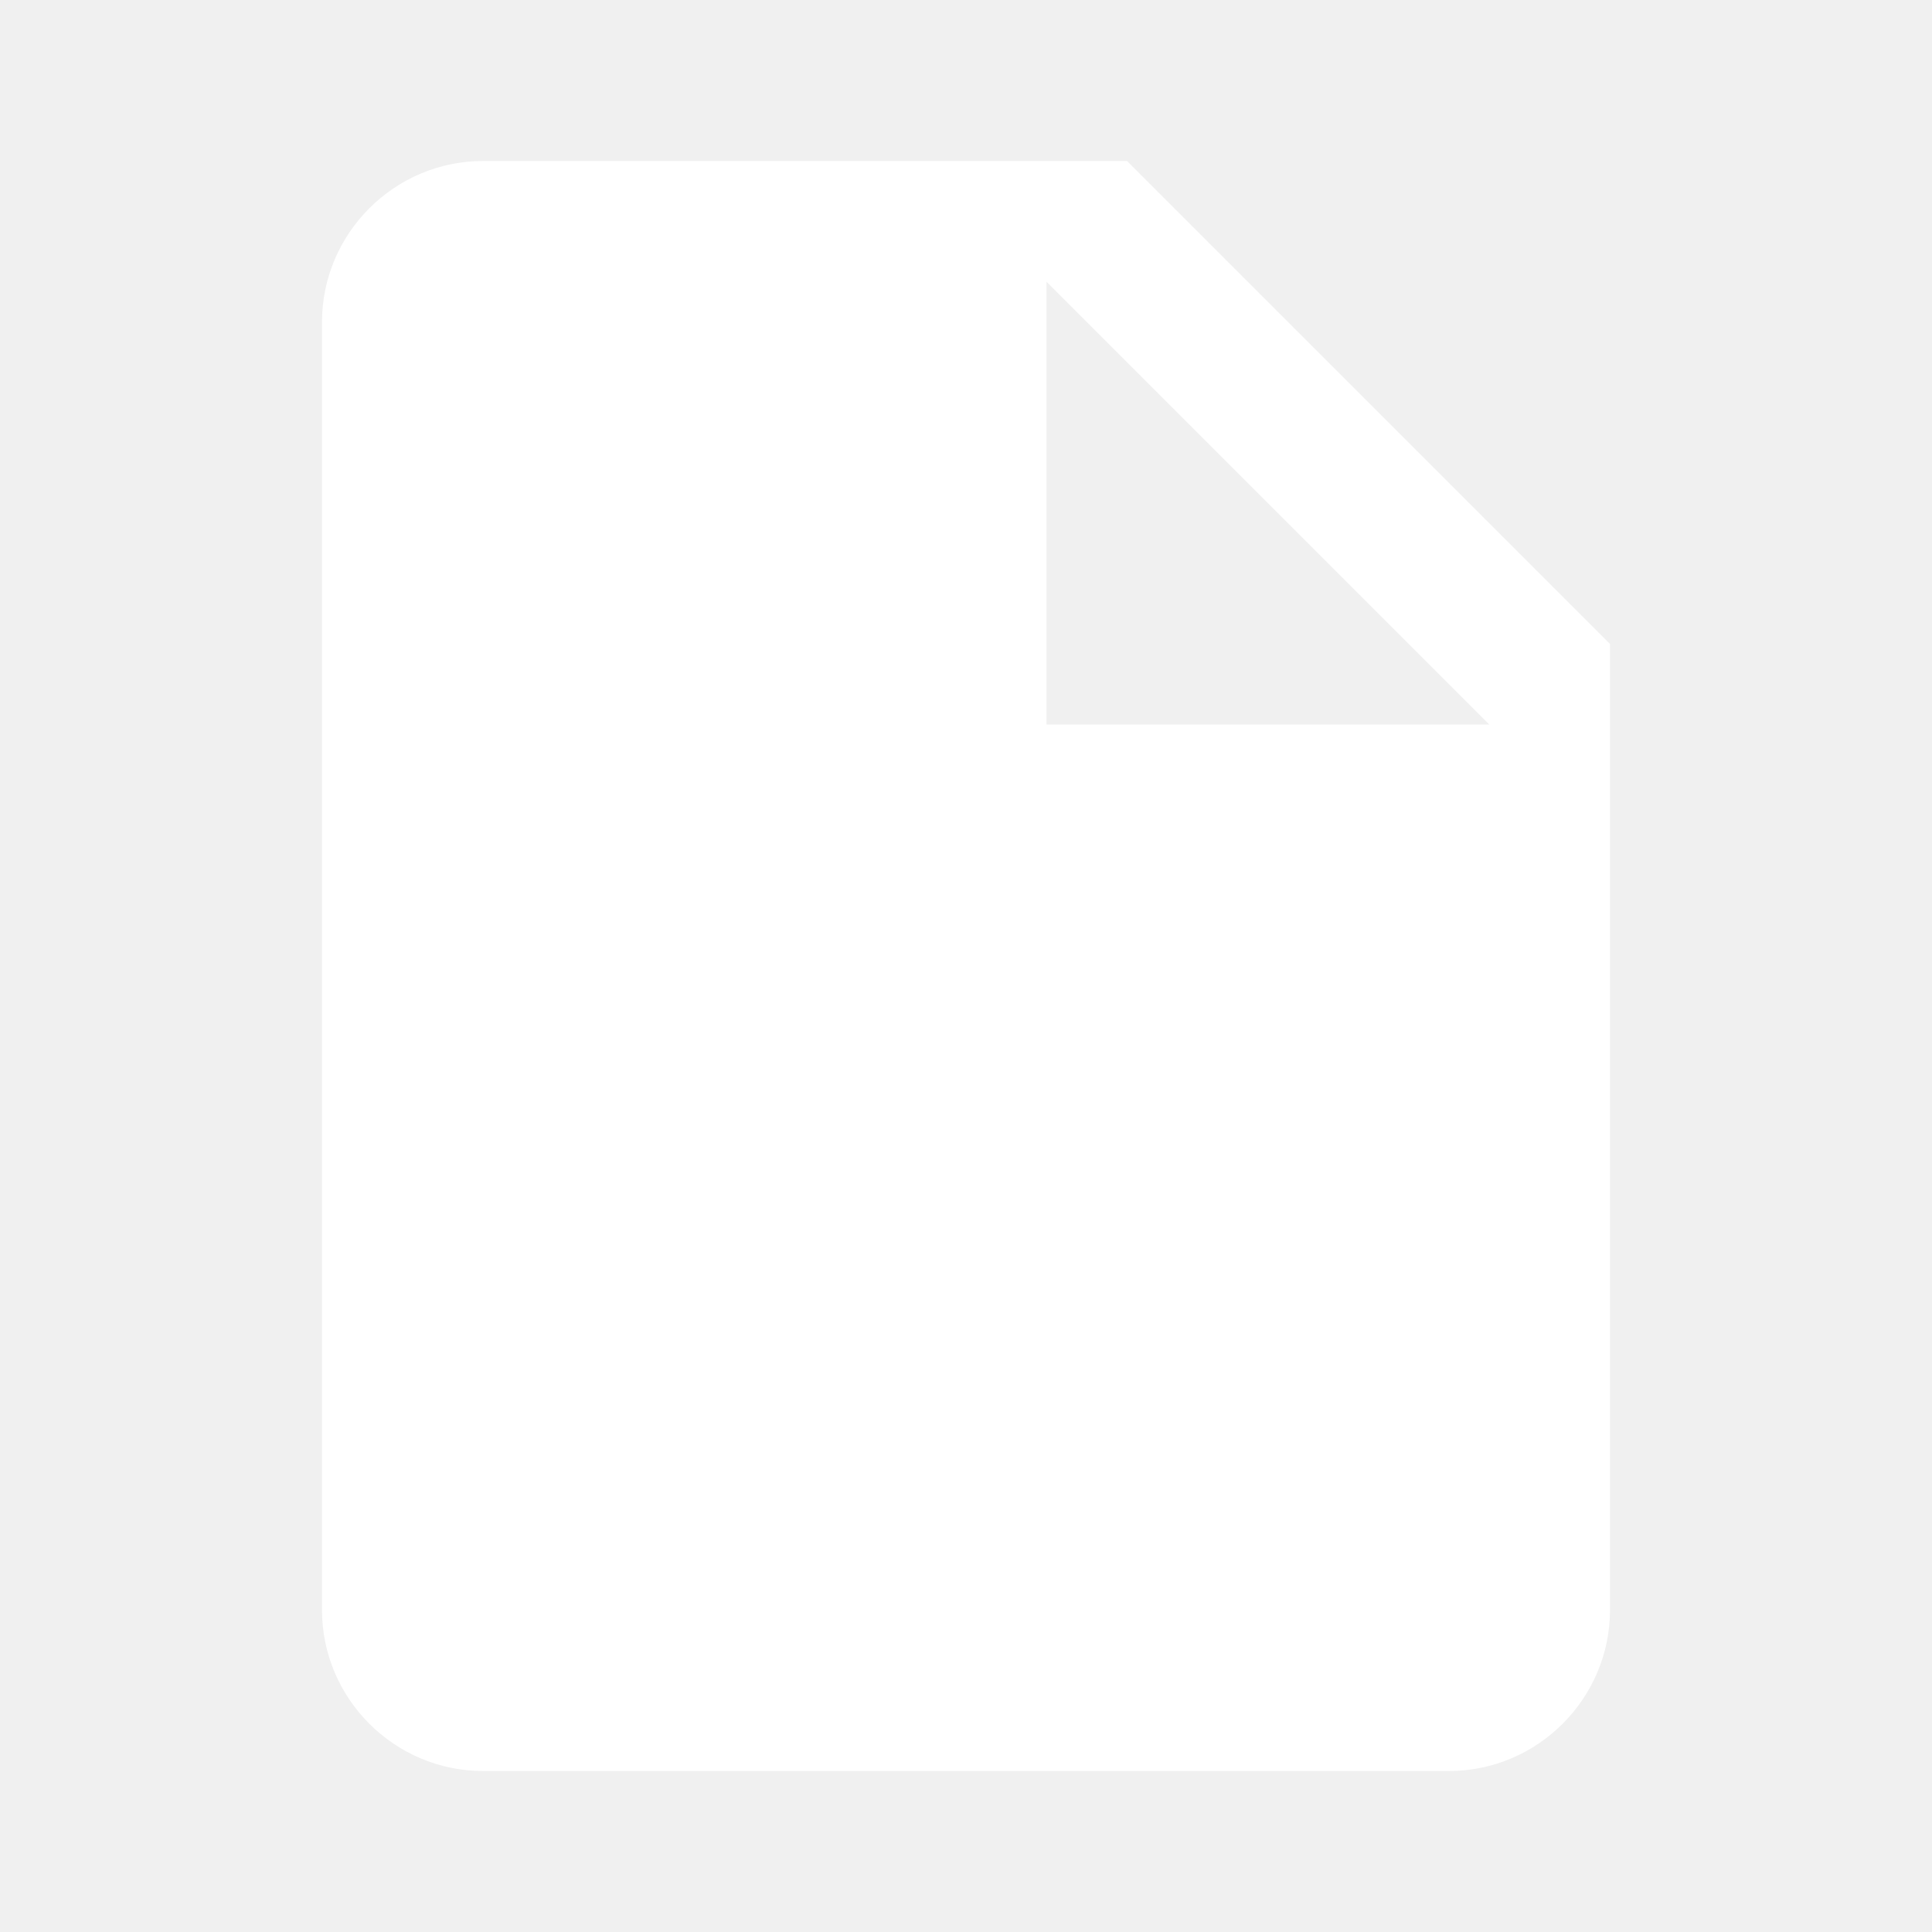
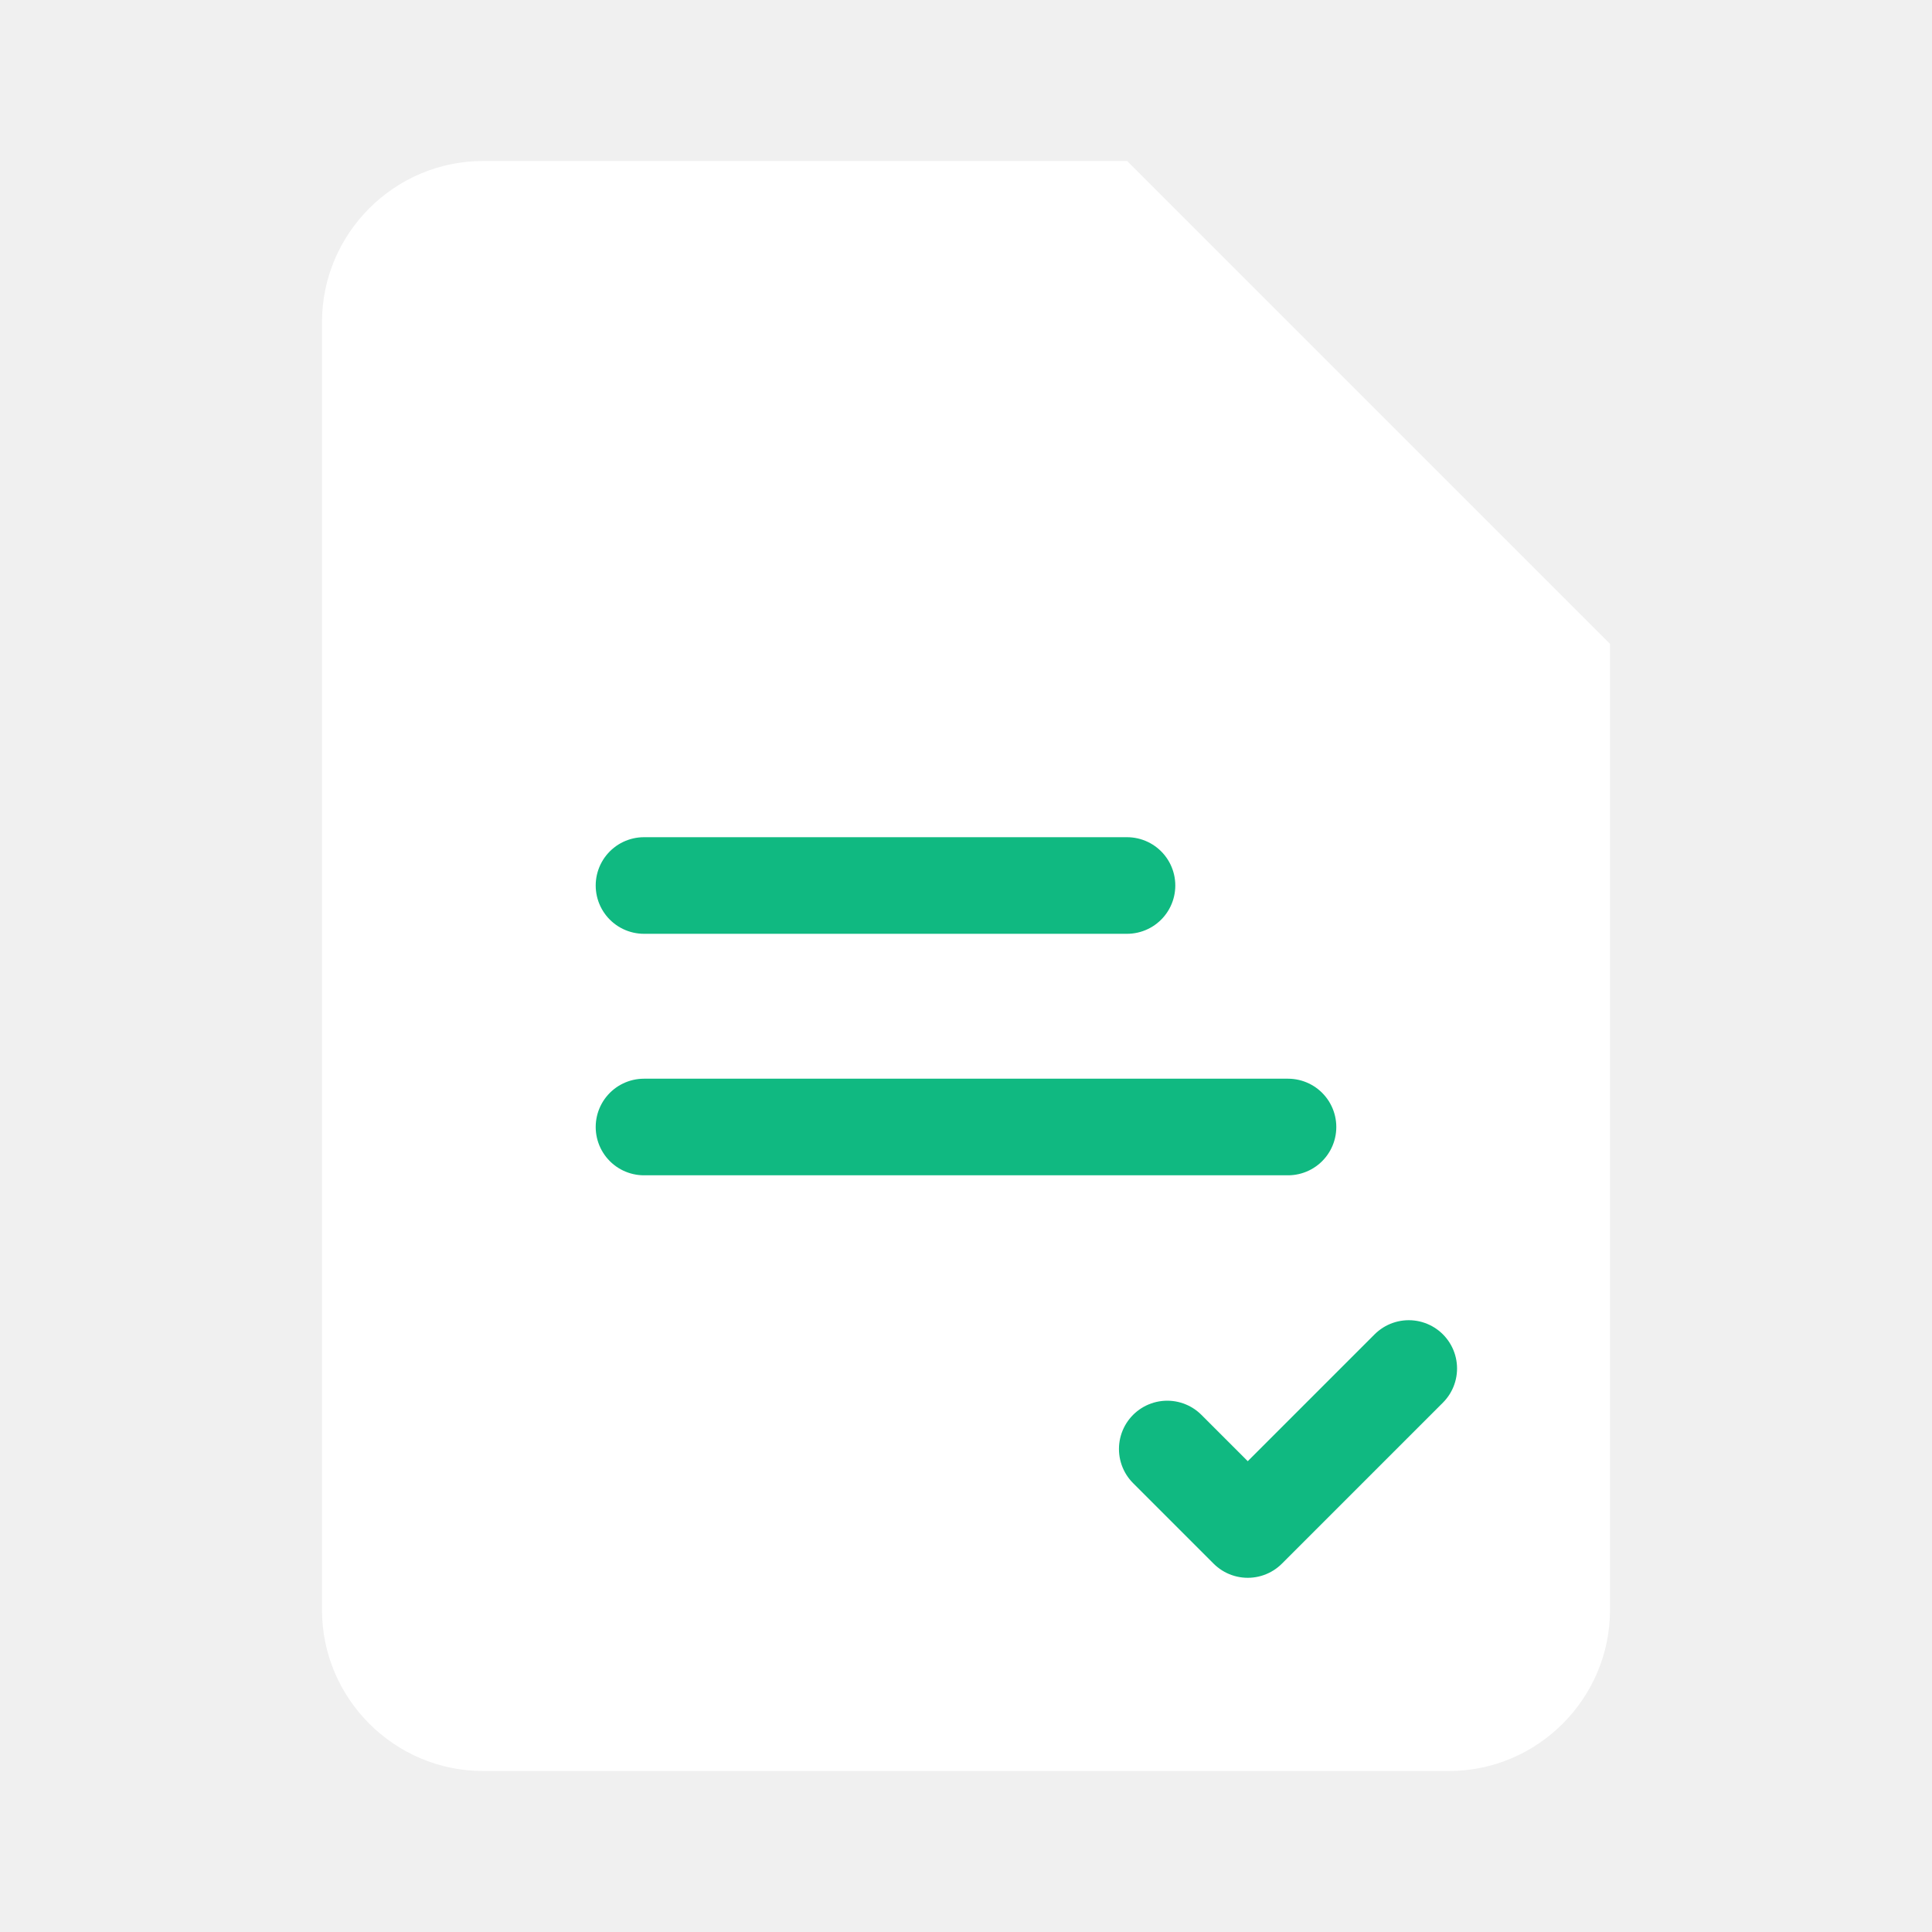
<svg xmlns="http://www.w3.org/2000/svg" viewBox="0 0 24 24" fill="white">
-   <path d="M14 2H6c-1.1 0-2 .9-2 2v16c0 1.1.9 2 2 2h12c1.1 0 2-.9 2-2V8l-6-6zm-1 7V3.5L18.5 9H13z" />
-   <rect x="8" y="13" width="2" height="2" />
-   <rect x="12" y="13" width="2" height="2" />
-   <rect x="8" y="17" width="8" height="2" />
+   <path d="M14 2H6c-1.1 0-2 .9-2 2v16c0 1.1.9 2 2 2h12c1.1 0 2-.9 2-2V8l-6-6z" />
+   <path d="M14 2v6h6" fill="white" opacity="0.5" />
+   <line x1="8" y1="11" x2="14" y2="11" stroke="#10b981" stroke-width="1.2" stroke-linecap="round" />
+   <line x1="8" y1="14" x2="16" y2="14" stroke="#10b981" stroke-width="1.2" stroke-linecap="round" />
+   <circle cx="16" cy="18" r="3" fill="white" />
+   <path d="M14.5 18 L15.5 19 L17.5 17" stroke="#10b981" stroke-width="1.2" fill="none" stroke-linecap="round" stroke-linejoin="round" />
</svg>
